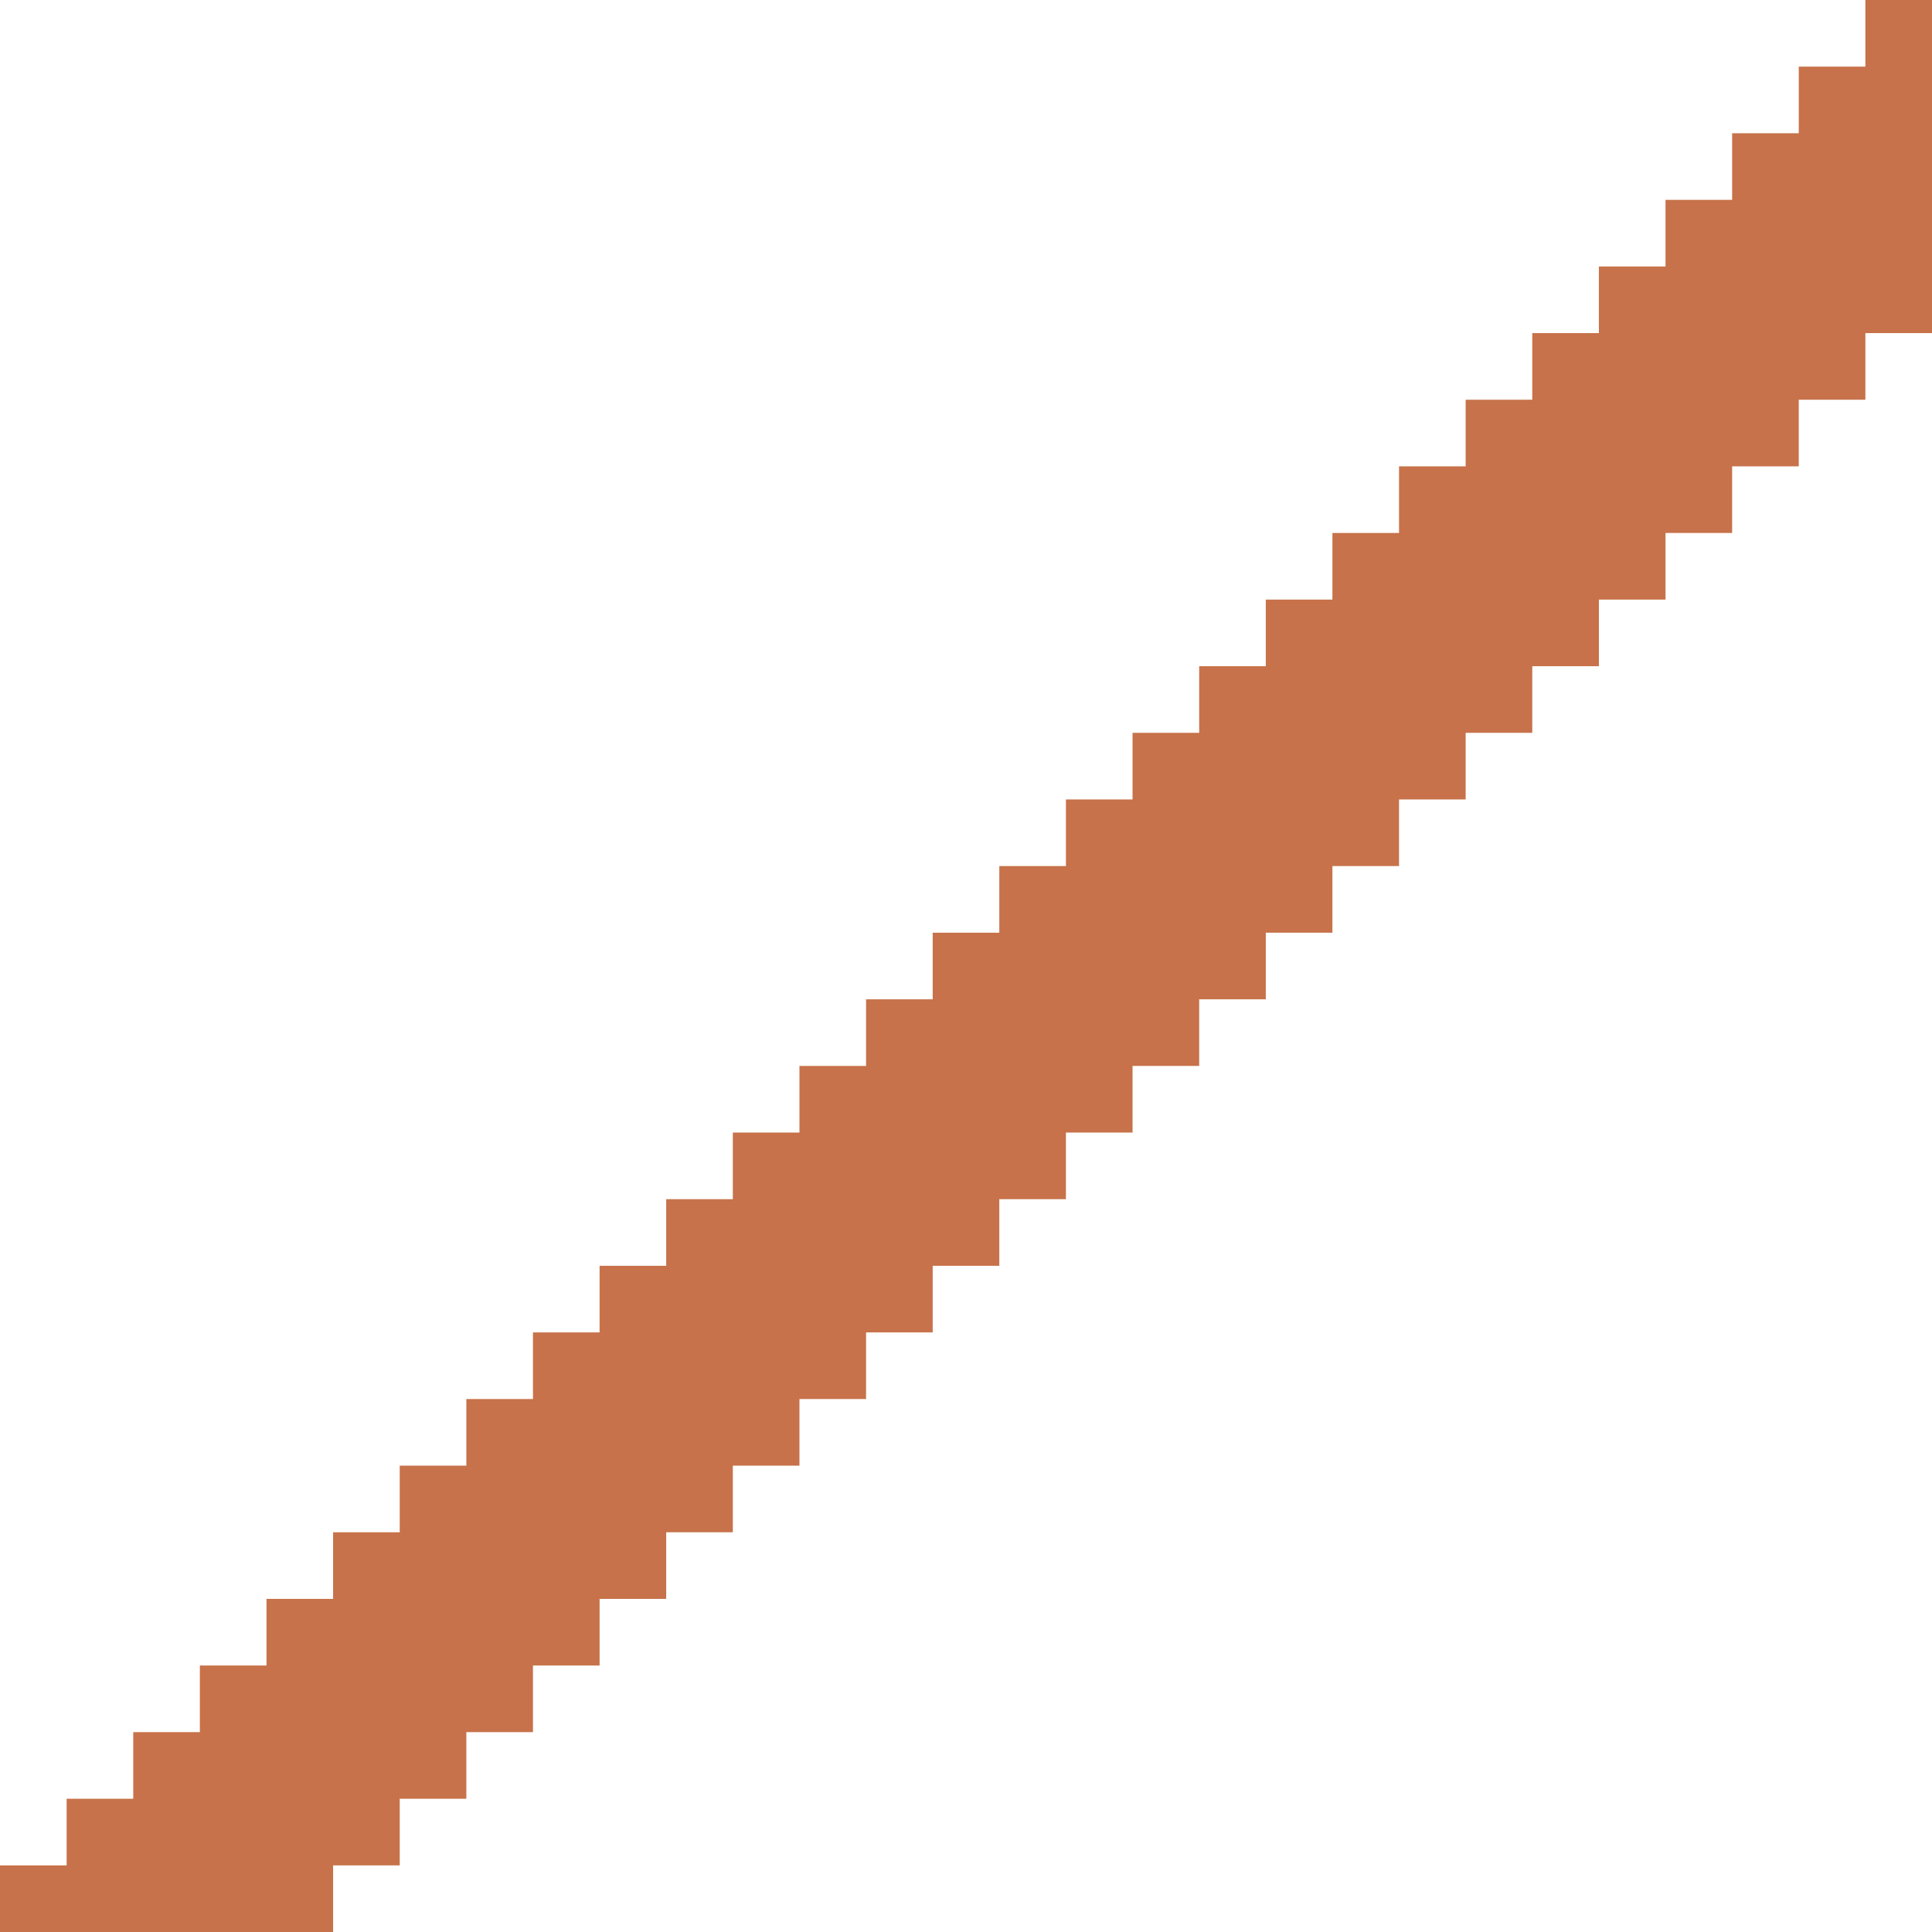
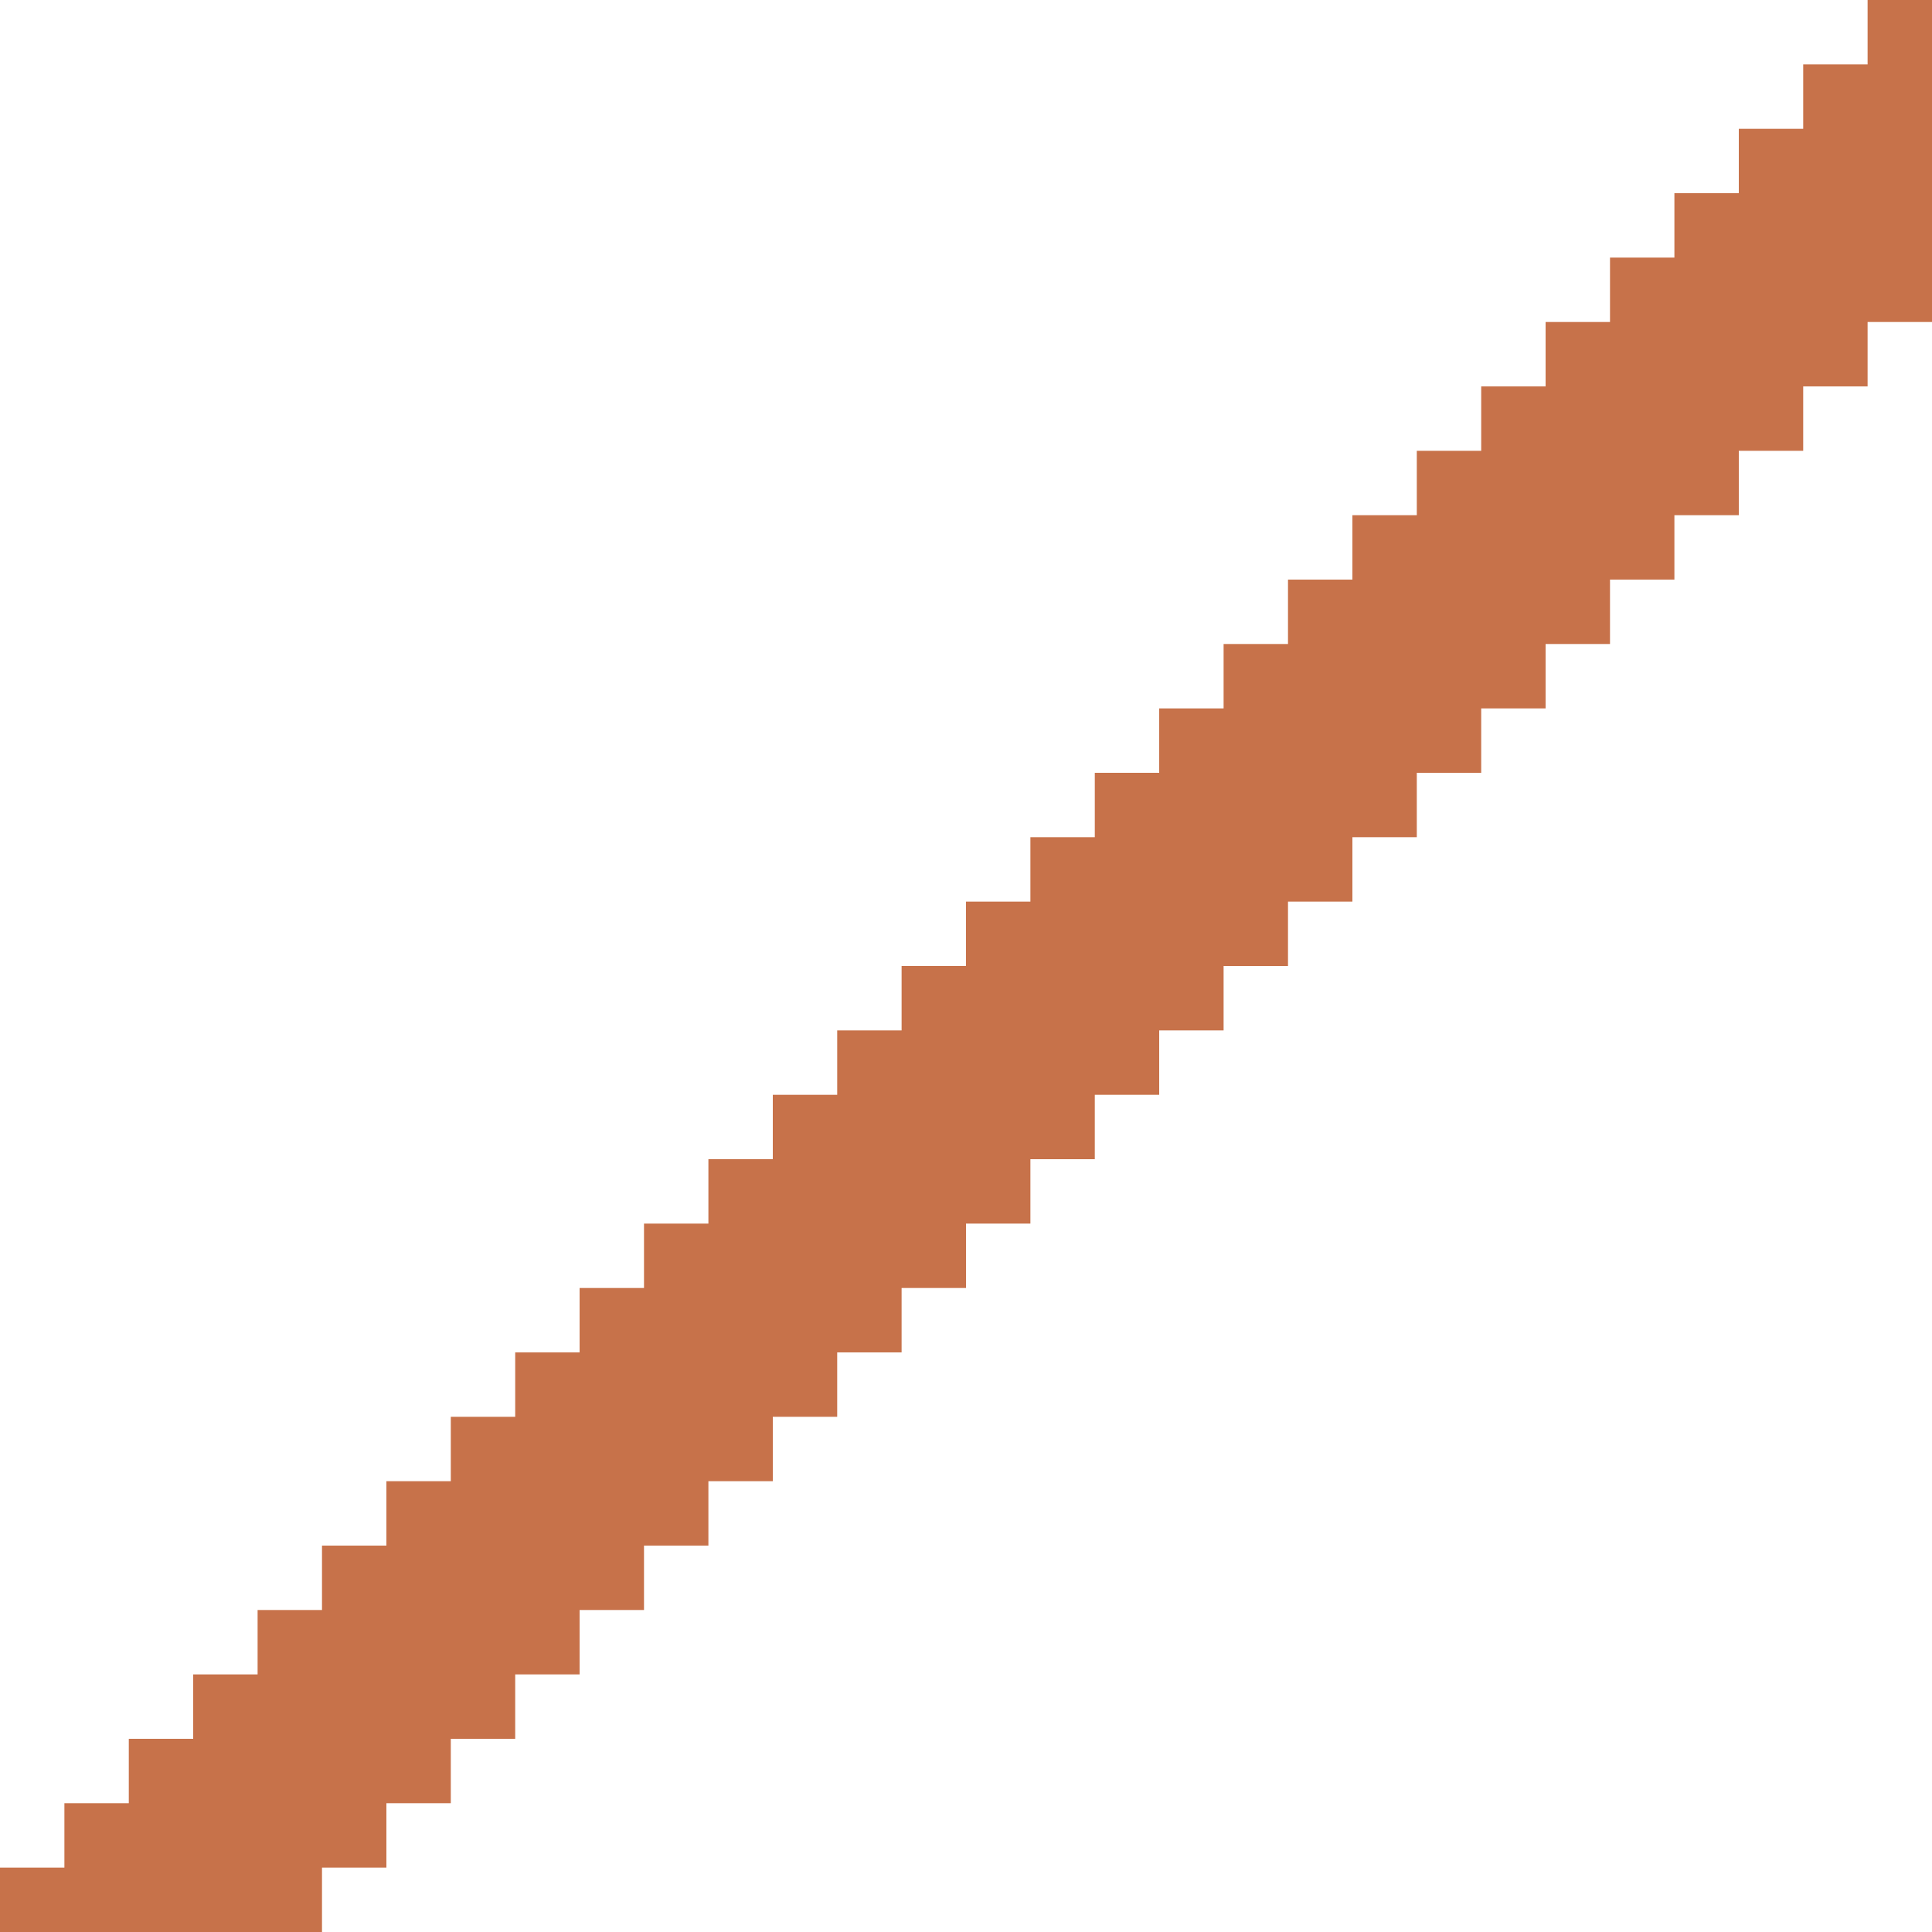
- <svg xmlns="http://www.w3.org/2000/svg" version="1.1" viewBox="0 0 29 29">
-   <g transform="translate(29, 0) scale(-1,1)">
-     <path d="M 0 0 v 4 v 1 h 1 v 1 h 1 v 1 h 1 v 1 h 1 v 1 h 1 v 1 h 1 v 1 h 1 v 1 h 1 v 1 h 1 v 1 h 1 v 1 h 1 v 1 h 1 v 1 h 1 v 1 h 1 v 1 h 1 v 1 h 1 v 1 h 1 v 1 h 1 v 1 h 1 v 1 h 1 v 1 h 1 v 1 h 1 v 1 h 1 v 1 h 1 v 1 h 1 h 4v -1 h -1 v -1 h -1 v -1 h -1 v -1 h -1 v -1 h -1 v -1 h -1 v -1 h -1 v -1 h -1 v -1 h -1 v -1 h -1 v -1 h -1 v -1 h -1 v -1 h -1 v -1 h -1 v -1 h -1 v -1 h -1 v -1 h -1 v -1 h -1 v -1 h -1 v -1 h -1 v -1 h -1 v -1 h -1 v -1 h -1 v -1 h -1 v -1 h -1 v -1 h -1 v -1 h -1 v -1 h -1 v -1 h -1  Z" fill="#c7724a" />
+ <svg xmlns="http://www.w3.org/2000/svg" version="1.1" viewBox="0 0 30 30">
+   <g transform="translate(30, 0) scale(-1,1)">
+     <path d="M 0 0 v 4 v 1 h 1 v 1 h 1 v 1 h 1 v 1 h 1 v 1 h 1 v 1 h 1 v 1 h 1 v 1 h 1 v 1 h 1 v 1 h 1 v 1 h 1 v 1 h 1 v 1 h 1 v 1 h 1 v 1 h 1 v 1 h 1 v 1 h 1 v 1 h 1 v 1 h 1 v 1 h 1 v 1 h 1 v 1 h 1 v 1 h 1 v 1 h 1 v 1 h 1 v 1 h 1 h 4v -1 h -1 v -1 h -1 v -1 h -1 v -1 h -1 v -1 h -1 v -1 h -1 v -1 h -1 v -1 h -1 v -1 h -1 v -1 h -1 v -1 h -1 v -1 h -1 v -1 h -1 v -1 h -1 v -1 h -1 v -1 h -1 v -1 h -1 v -1 h -1 v -1 h -1 v -1 h -1 v -1 h -1 v -1 h -1 v -1 h -1 v -1 h -1 v -1 h -1 v -1 h -1 v -1 h -1 v -1 h -1 v -1 h -1 v -1 h -1 v -1 h -1  Z" fill="#c7724a" />
  </g>
</svg>
